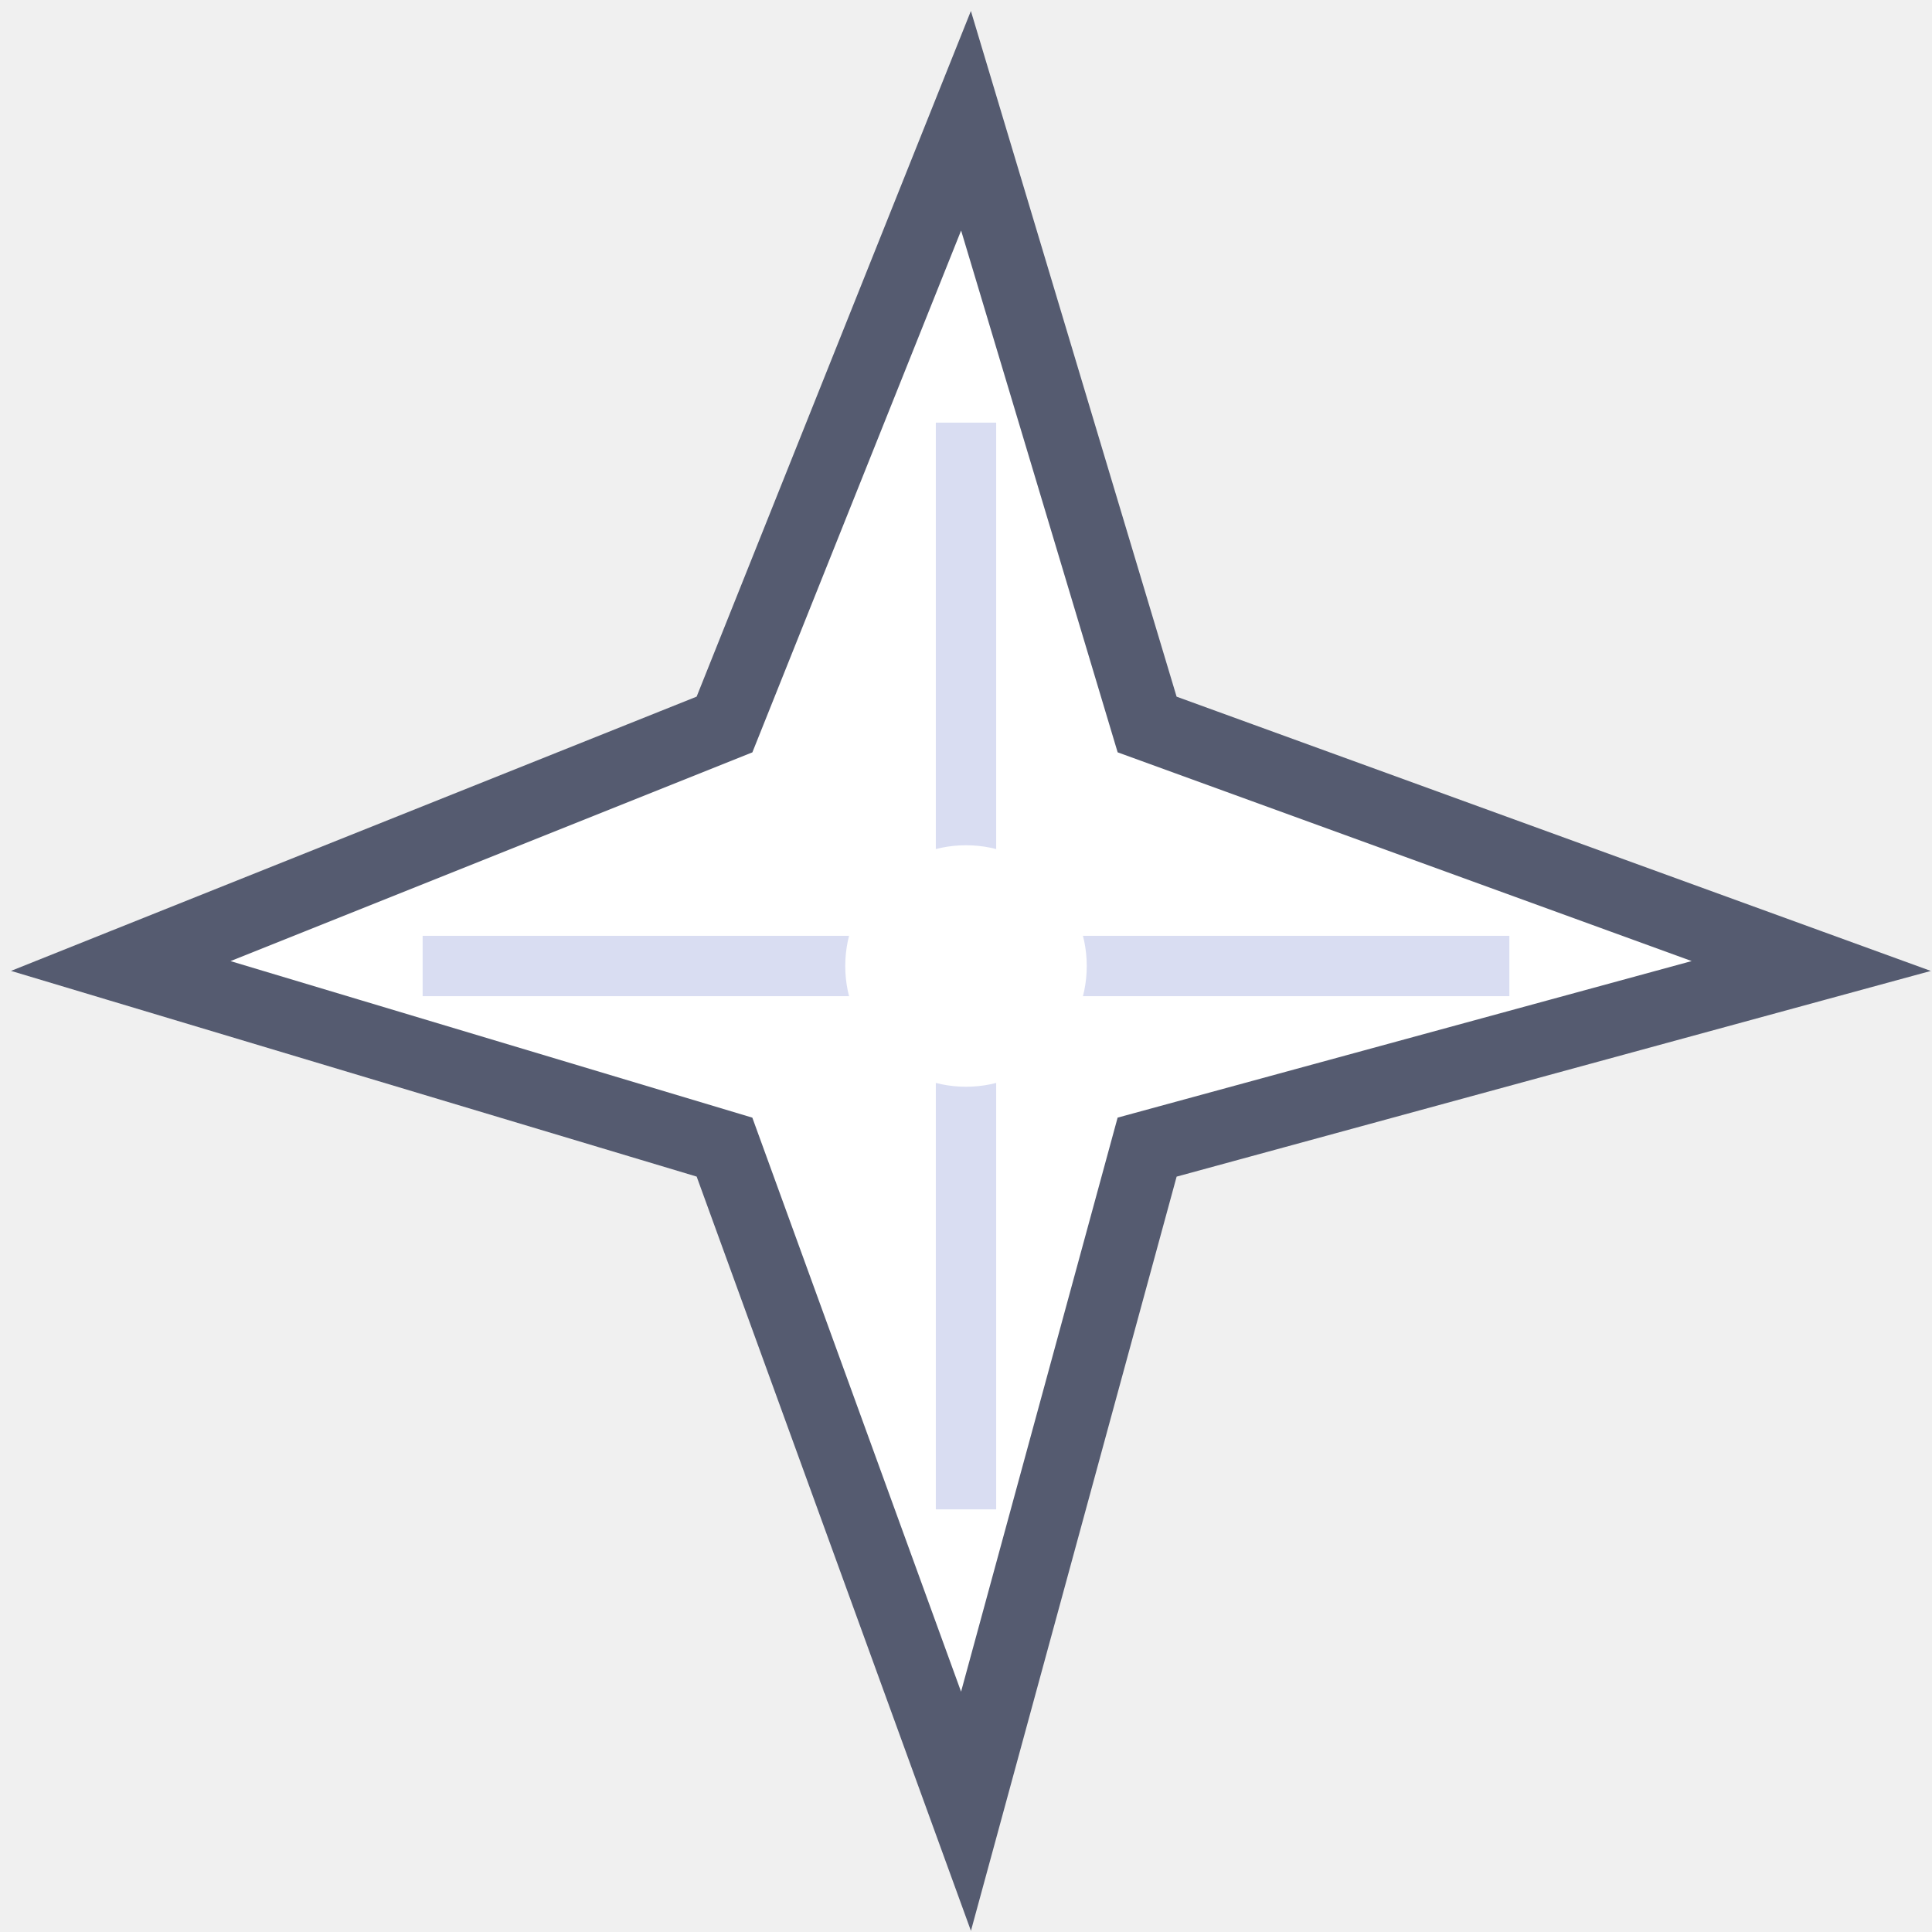
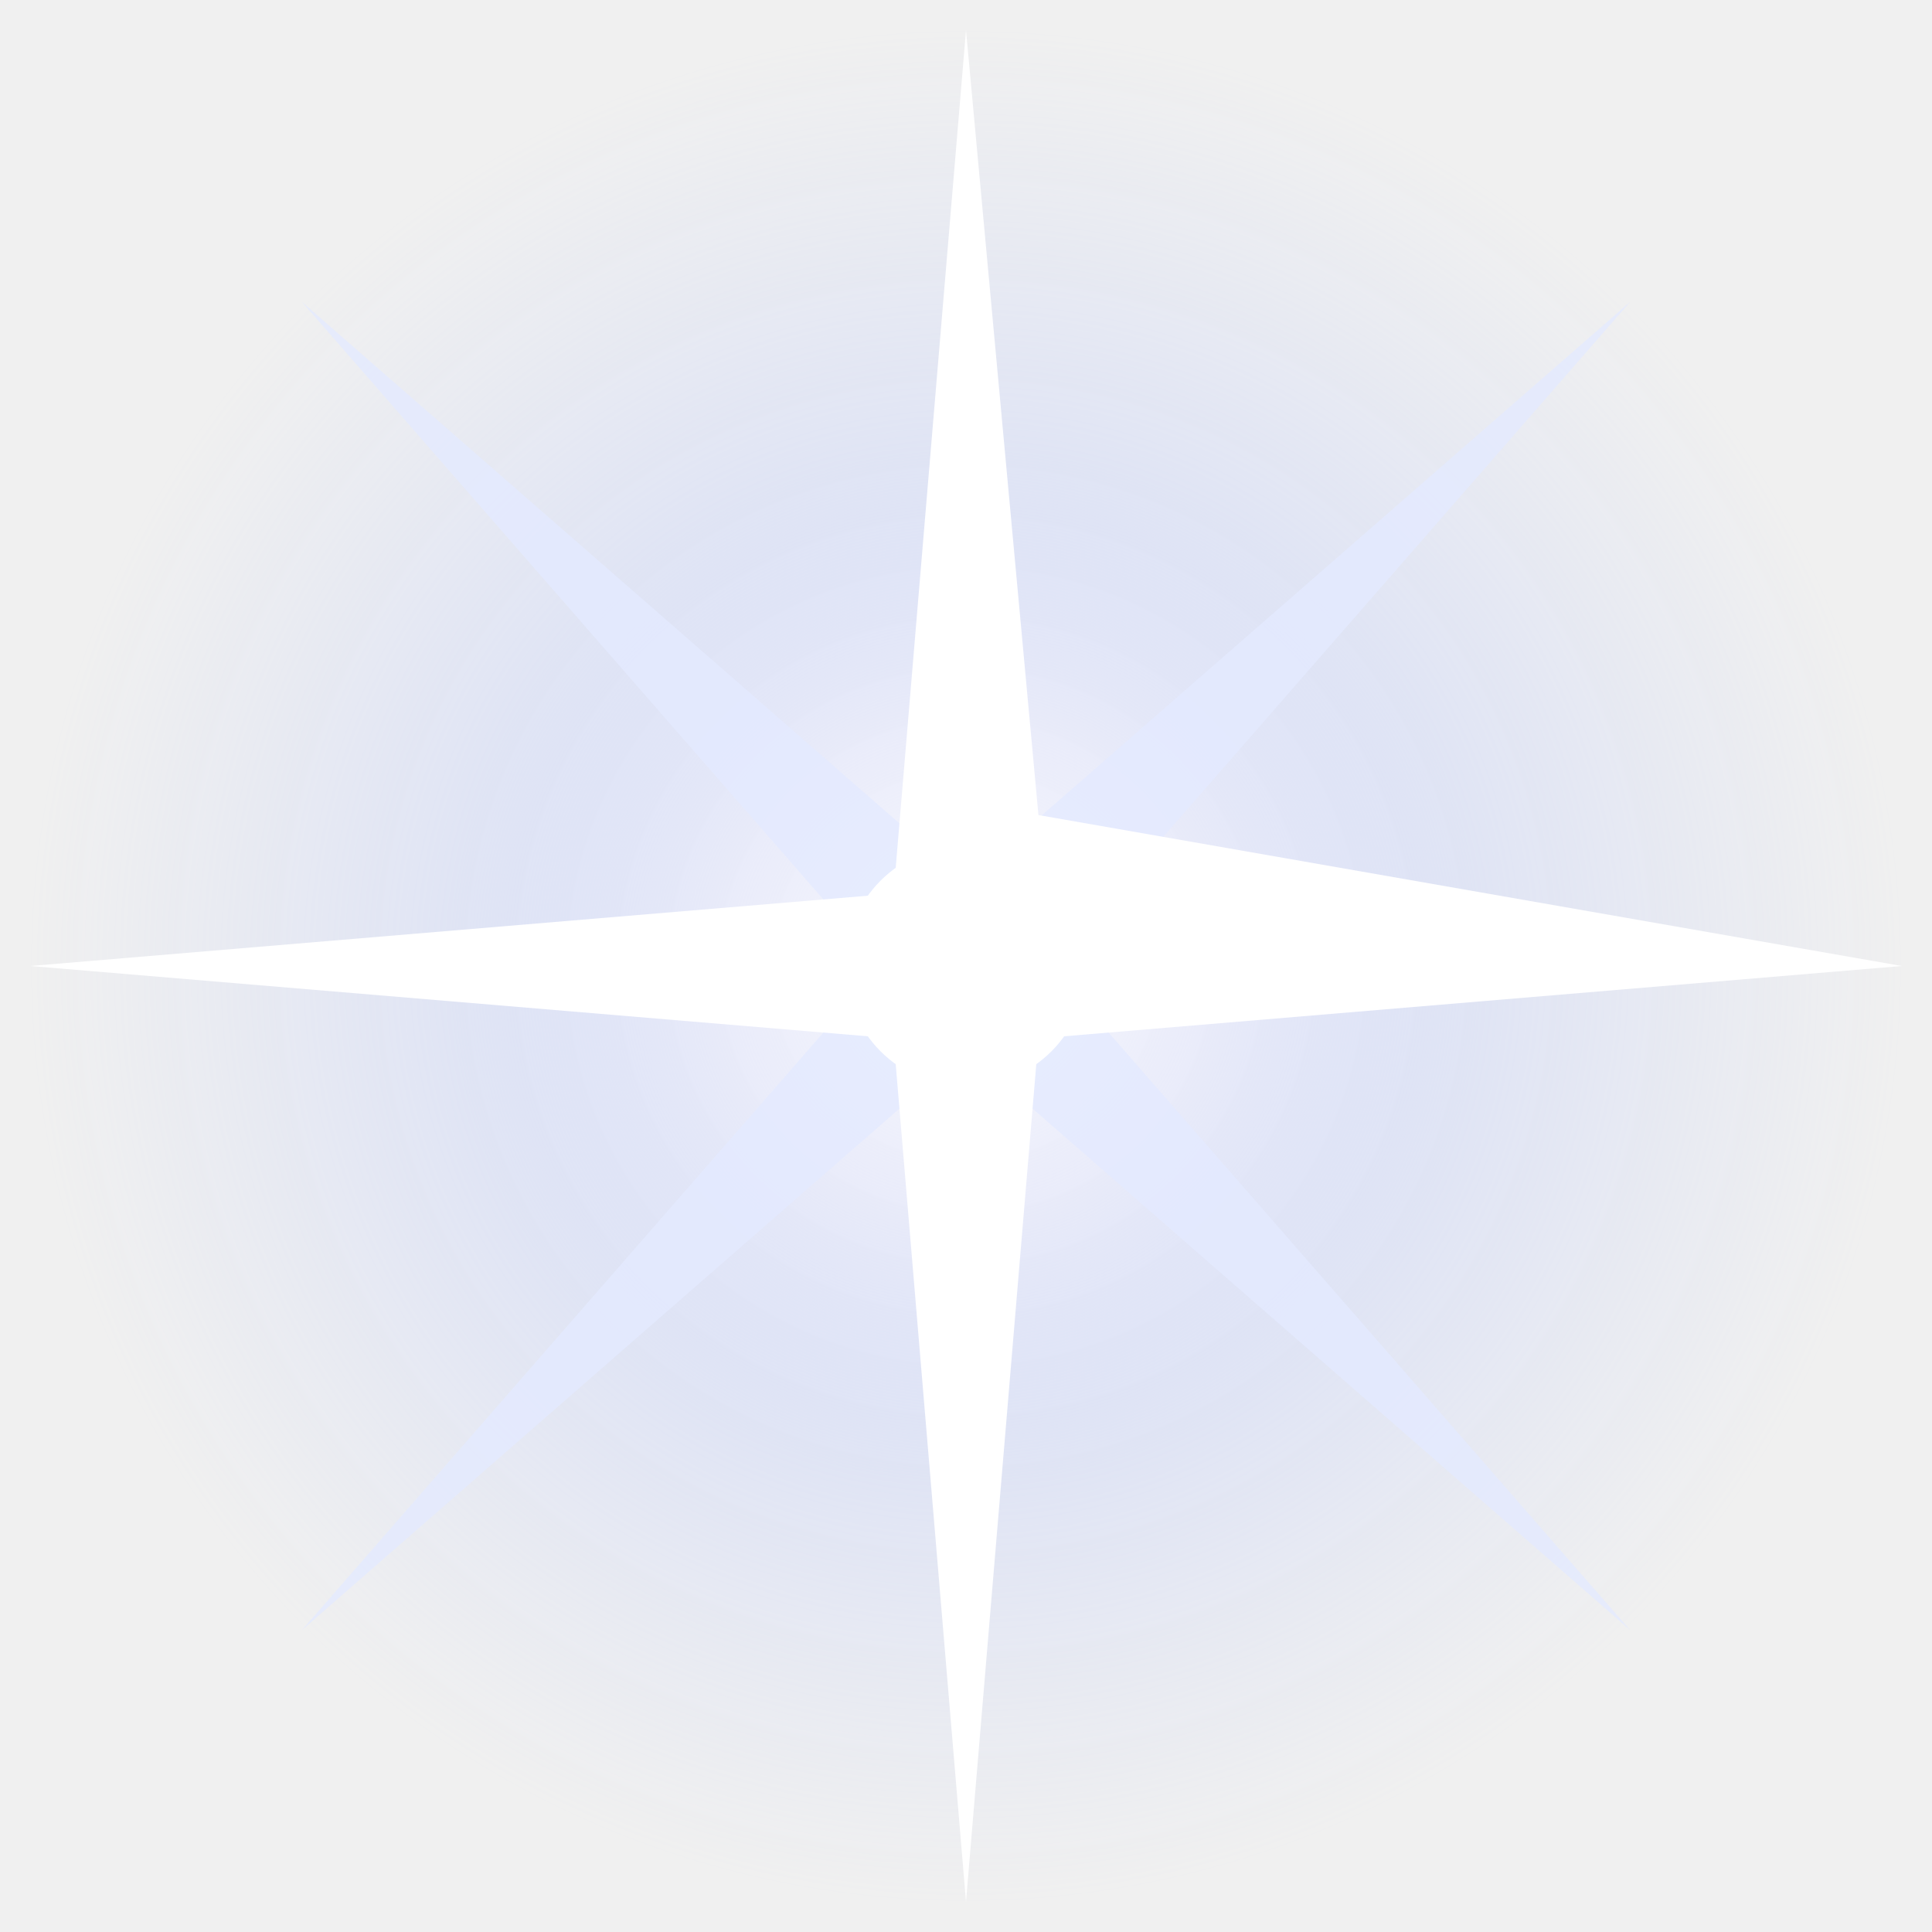
<svg xmlns="http://www.w3.org/2000/svg" width="32" height="32" viewBox="0 0 32 32">
-   <path d="M16 2 19 12 30 16 19 19 16 30 12 19 2 16 12 12Z" fill="#fff" stroke="#555b70" stroke-width="1.2" />
-   <path d="M16 7v18M7 16h18" stroke="#d9ddf2" stroke-width="1" />
+   <defs>
+     <radialGradient id="halo">
+       <stop stop-color="#fff" stop-opacity=".95" />
+       <stop offset=".25" stop-color="#e7eaff" stop-opacity=".65" />
+       <stop offset=".55" stop-color="#b7c7ff" stop-opacity=".28" />
+       <stop offset="1" stop-color="#b7c7ff" stop-opacity="0" />
+     </radialGradient>
+   </defs>
+   <circle cx="16" cy="16" r="15.5" fill="url(#halo)" />
+   <path d="M5 5 16 14.6 27 5 17.4 16 27 27 16 17.4 5 27 14.6 16Z" fill="#e3e9ff" fill-opacity=".8" />
+   <path d="M16 .5 17.2 13.5 31.5 16 17.2 17.2 16 31.5 14.8 17.2 .5 16 14.8 14.8Z" fill="#fff" />
  <circle cx="16" cy="16" r="2" fill="#fff" />
</svg>
